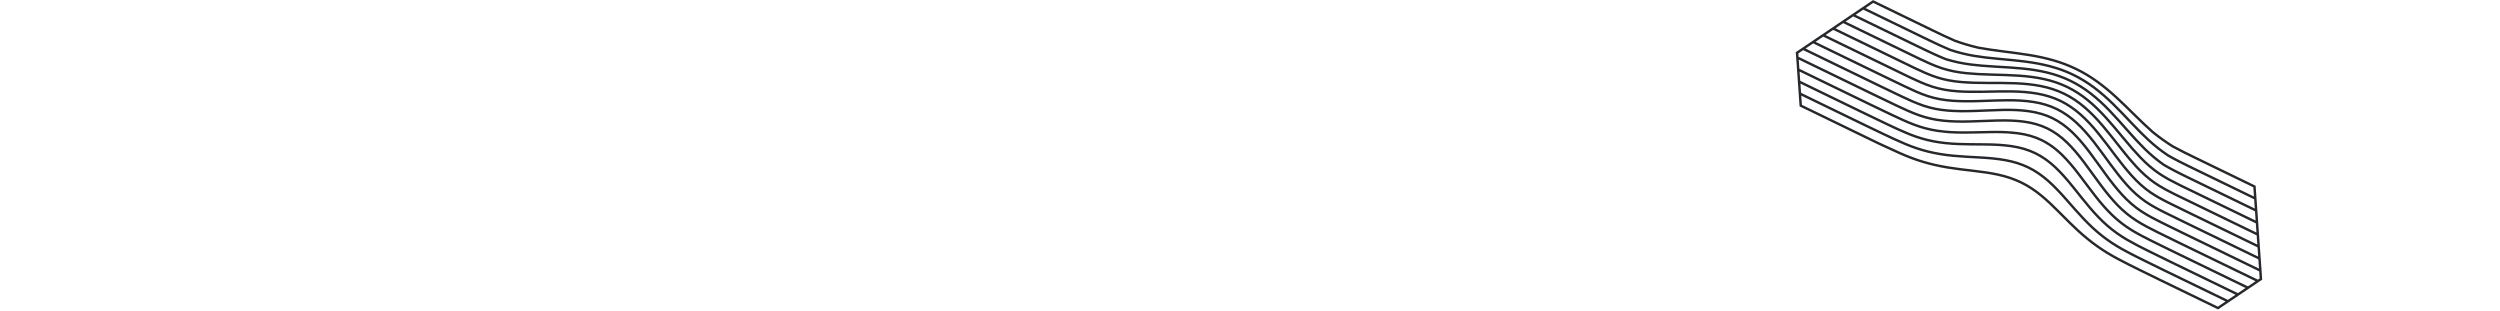
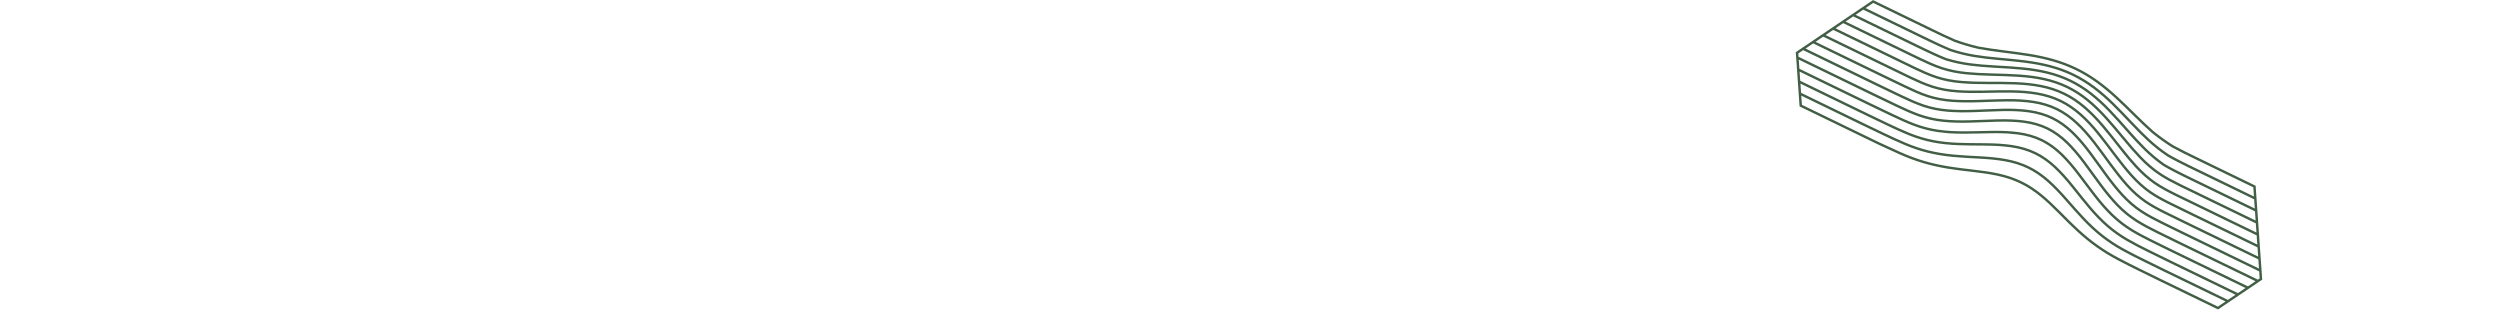
<svg xmlns="http://www.w3.org/2000/svg" width="2040" height="253">
-   <path d="M1826.108 239.194l6.248-4.212-58.73-28.496a5448.014 5448.014 0 01-17.395-8.541c-5.586-2.766-11.54-5.801-17.239-9.254a92.908 92.908 0 01-15.982-12.319c-4.647-4.468-9.284-9.7-14.178-15.99-2.837-3.646-5.682-7.433-8.435-11.096a1450.939 1450.939 0 00-4.894-6.488c-4.913-6.467-9.477-11.726-13.95-16.08a70.311 70.311 0 00-5.425-4.762c-.124-.097-.245-.2-.369-.297-.182-.142-.366-.271-.549-.41a59.463 59.463 0 00-7.59-4.94c-.415-.224-.833-.432-1.25-.644-.256-.13-.51-.269-.767-.394l-.084-.041c-5.593-2.713-11.982-4.556-18.987-5.48a113.96 113.96 0 00-7.336-.717c-.404-.025-.822-.044-1.232-.069-.46-.026-.913-.056-1.382-.078-.443-.02-.901-.034-1.353-.05-.45-.018-.895-.039-1.355-.052-.502-.014-1.021-.022-1.534-.032-.424-.008-.84-.02-1.27-.027-.499-.005-1.017-.004-1.526-.007-.46 0-.911-.007-1.38-.005-.986.003-1.989.012-3.01.03-.283.006-.568.013-.85.017-2.268.043-4.538.09-6.81.142-4.752.104-9.663.213-14.461.235h-.113c-.42.002-.827-.002-1.241-.003-3.551-.006-6.916-.1-10.112-.299-.647-.04-1.281-.087-1.914-.135-.24-.018-.486-.032-.724-.051-2.607-.21-5.109-.49-7.527-.837a93.585 93.585 0 01-19.733-5.105c-5.905-2.25-11.527-4.812-18.153-7.965a6157.788 6157.788 0 01-17.703-8.49l-57.347-27.825.524 7.498 55.726 27.03c5.31 2.552 10.62 5.107 15.946 7.646 5.654 2.695 11.743 5.535 17.955 8.042 6.272 2.51 12.673 4.409 19.021 5.645 6.33 1.222 13.12 1.951 20.762 2.23 5.978.214 12.152.258 18.121.3l3.715.028c8.263.067 15.283.54 21.46 1.45 7.163 1.05 13.727 3.008 19.511 5.814l.109.053c5.743 2.801 11.297 6.717 16.51 11.641 4.523 4.273 9.216 9.465 14.348 15.873l2.522 3.155c3.628 4.54 7.378 9.237 11.133 13.683 4.896 5.8 9.615 10.658 14.425 14.856a102.025 102.025 0 007.644 6.028c2.186 1.56 4.464 3.03 6.792 4.439.516.312 1.017.64 1.54.944 5.72 3.307 11.635 6.298 17.173 9.036 5.531 2.73 11.06 5.438 16.574 8.138l.81.398 4.356 2.113 50.965 24.727zm-8.16 5.507l6.247-4.211-54.282-26.337-.004-.002-.815-.4c-5.516-2.702-11.045-5.41-16.58-8.141-5.544-2.739-11.475-5.737-17.292-9.1-.364-.212-.72-.432-1.082-.647a109.539 109.539 0 01-7.41-4.84 103.503 103.503 0 01-7.794-6.145c-4.89-4.27-9.677-9.2-14.638-15.073-3.77-4.464-7.527-9.168-11.159-13.715l-2.53-3.165c-5.063-6.324-9.694-11.449-14.159-15.67a77.447 77.447 0 00-1.916-1.75c-4.365-3.85-8.95-6.972-13.66-9.32-.18-.09-.358-.188-.538-.275-5.6-2.715-11.968-4.61-18.928-5.634-6.085-.895-13.015-1.362-21.186-1.429l-3.665-.026c-6-.043-12.203-.087-18.226-.304-7.745-.28-14.637-1.02-21.07-2.264-6.476-1.261-12.997-3.197-19.386-5.753a215.12 215.12 0 01-4.67-1.952c-4.461-1.922-8.802-3.953-12.926-5.916-.156-.074-.32-.15-.475-.225-5.203-2.482-10.393-4.976-15.577-7.467l-.464-.224c-.328-.158-.658-.315-.984-.474l-.729-.35-5.82-2.822-.13-.064-23.71-11.504-23.229-11.272.524 7.5 35.241 17.1 14.809 7.183 5.11 2.458c2.437 1.17 4.877 2.342 7.318 3.511 1.592.762 3.184 1.528 4.777 2.288 5.61 2.676 11.662 5.519 17.913 8.17 6.347 2.682 12.478 4.74 18.741 6.293 6.298 1.548 13.102 2.674 20.223 3.342 7.095.666 14.316 1.036 21.301 1.394 8.328.43 15.029 1.122 21.088 2.181 7.064 1.236 13.575 3.282 19.351 6.08l.133.065c5.728 2.794 11.31 6.608 16.597 11.34 4.585 4.104 9.254 8.914 14.693 15.138 4.602 5.266 9.36 10.713 14.158 15.774 4.887 5.153 9.923 9.78 14.97 13.748 4.964 3.89 10.454 7.517 16.317 10.776.292.161.585.32.877.48a324.985 324.985 0 005.15 2.755c.398.21.797.416 1.195.623a446.239 446.239 0 003.957 2.027 732.433 732.433 0 006.076 3.031c5.799 2.86 11.593 5.694 17.37 8.521l50.898 24.693zm-8.168 5.51l6.247-4.213-49.838-24.181a5697.576 5697.576 0 01-17.398-8.535 672.887 672.887 0 01-6.096-3.045l-.233-.118a441.064 441.064 0 01-3.751-1.922l-1.188-.62a298.845 298.845 0 01-5.184-2.773c-.296-.162-.591-.316-.888-.48-5.96-3.315-11.54-7-16.583-10.954-5.121-4.028-10.23-8.719-15.184-13.945-4.827-5.09-9.599-10.552-14.214-15.834-5.383-6.161-9.997-10.915-14.52-14.963-5.191-4.644-10.692-8.39-16.268-11.095-5.61-2.718-11.943-4.706-18.823-5.91-5.981-1.046-12.606-1.73-20.848-2.153-7.015-.36-14.27-.733-21.385-1.402-7.225-.677-14.127-1.819-20.515-3.391-6.362-1.576-12.591-3.667-19.042-6.392-6.319-2.682-12.383-5.53-17.994-8.207-5.376-2.568-10.738-5.147-16.095-7.723l-1.649-.794-48.494-23.53.524 7.5 62.827 30.483 3.572 1.659c4.683 2.176 9.526 4.428 14.331 6.56 6.416 2.829 12.463 5.081 18.486 6.887 6.184 1.842 12.807 3.354 19.682 4.496 6.903 1.136 14.002 1.975 20.644 2.713 8.228.914 14.768 1.922 20.586 3.172 6.94 1.491 13.376 3.66 19.13 6.449l.134.065c5.705 2.783 11.338 6.463 16.748 10.94 4.593 3.802 9.41 8.295 15.158 14.137 5.43 5.512 10.022 10.08 14.791 14.453 5.1 4.67 10.33 8.912 15.542 12.61 5.083 3.597 10.523 6.936 16.635 10.203 6.234 3.31 12.536 6.442 17.328 8.803 5.495 2.705 10.986 5.39 16.462 8.068l.93.455 46.433 22.527zM1529.48 78.571l-61.689-29.933.522 7.486 58.335 28.304a4989.183 4989.183 0 0017.73 8.507c6.598 3.142 12.184 5.686 18.004 7.902a91.635 91.635 0 0019.31 4.995c6.347.914 13.289 1.34 21.22 1.305.317 0 .64-.008.957-.01 2.1-.014 4.213-.037 6.33-.075.763-.014 1.513-.032 2.275-.048 1.681-.034 3.367-.067 5.02-.104 2.544-.056 5.087-.113 7.624-.156 8.28-.144 15.372.19 21.679 1.024 7.217.95 13.811 2.856 19.6 5.663l.112.055c5.746 2.802 11.278 6.77 16.441 11.798 4.547 4.424 9.174 9.757 14.149 16.304 1.616 2.126 3.223 4.266 4.83 6.405 2.772 3.686 5.636 7.497 8.485 11.161 4.84 6.223 9.415 11.383 13.985 15.777a91.01 91.01 0 0015.636 12.051c5.643 3.422 11.547 6.43 17.087 9.17a5443.272 5443.272 0 0017.363 8.525l59.791 29.011 6.241-4.21-63.175-30.651-.814-.398c-5.516-2.702-11.046-5.41-16.582-8.14-5.58-2.758-11.523-5.805-17.193-9.4-5.618-3.587-10.901-7.934-15.704-12.924-4.463-4.638-8.993-10.08-13.846-16.636a1200.451 1200.451 0 01-6.045-8.261 1032.268 1032.268 0 00-7.097-9.68c-4.808-6.46-9.35-11.757-13.886-16.194-5.005-4.897-10.357-8.75-15.908-11.458l-.109-.053c-5.593-2.713-11.985-4.548-18.998-5.455-6.295-.815-13.307-1.104-21.434-.883-3.848.102-7.714.248-11.58.393-3.61.136-7.224.272-10.818.374-8.22.232-15.358.016-21.826-.66-6.915-.725-13.657-2.244-20.04-4.516-5.914-2.133-11.563-4.683-18.226-7.856h-.001c-4.607-2.198-9.203-4.405-13.797-6.61l-3.958-1.9zm-58.09-37.653l-3.968 2.676.19 2.722 63.567 30.838c5.63 2.708 11.27 5.42 16.923 8.117 6.588 3.14 12.177 5.663 18.042 7.778 6.22 2.217 12.806 3.7 19.573 4.41 6.378.667 13.43.88 21.56.65 3.588-.102 7.194-.236 10.8-.372 3.874-.146 7.747-.292 11.601-.396 8.232-.222 15.346.072 21.744.901 7.223.933 13.822 2.83 19.615 5.637l.099.048c5.75 2.805 11.281 6.786 16.444 11.834 4.605 4.504 9.214 9.879 14.093 16.43 2.384 3.2 4.78 6.496 7.1 9.684 2.01 2.764 4.02 5.53 6.044 8.262 4.809 6.493 9.282 11.87 13.68 16.438 4.693 4.876 9.854 9.123 15.337 12.623 5.56 3.527 11.459 6.551 17.004 9.294a7390.296 7390.296 0 0017.387 8.534l64.216 31.155 1.445-.975-.403-5.757-62.425-30.288-1.407-.689c-5.32-2.602-10.655-5.21-15.99-7.843-5.618-2.774-11.583-5.846-17.155-9.522-5.442-3.618-10.65-8.123-15.481-13.39-4.309-4.701-8.78-10.254-13.664-16.978-1.269-1.747-2.534-3.5-3.8-5.255-3.033-4.206-6.17-8.554-9.306-12.73-4.79-6.382-9.353-11.634-13.95-16.056-5.031-4.838-10.399-8.665-15.956-11.375l-.112-.055c-5.601-2.716-11.982-4.581-18.963-5.542-6.344-.872-13.332-1.206-21.366-1.019-5.082.12-10.302.335-15.35.545-2.356.098-4.712.195-7.064.284-8.366.314-15.557.217-21.985-.297-7.177-.573-13.997-1.938-20.272-4.059-6.599-2.248-12.904-5.182-18.294-7.755-4.897-2.339-9.78-4.687-14.657-7.034l-3.086-1.484-61.81-29.989zm8.178-5.506l-6.246 4.212 63.536 30.817a6603.92 6603.92 0 0014.954 7.177h-.001c5.34 2.549 11.583 5.453 18.078 7.665 6.115 2.068 12.773 3.4 19.787 3.961 6.351.508 13.466.604 21.75.29 2.346-.088 4.696-.185 7.045-.282 5.06-.21 10.294-.428 15.4-.547 8.143-.19 15.236.15 21.683 1.036 7.19.991 13.772 2.917 19.564 5.725l.124.06c5.746 2.803 11.282 6.747 16.457 11.727 4.671 4.495 9.304 9.826 14.163 16.295 3.144 4.188 6.283 8.539 9.316 12.746 1.27 1.759 2.539 3.517 3.81 5.267 4.836 6.657 9.258 12.153 13.518 16.8 4.72 5.15 9.806 9.55 15.113 13.077 5.486 3.62 11.38 6.654 16.934 9.394a6259.91 6259.91 0 0017.37 8.519l61.405 29.794-.523-7.499-58.02-28.15a6974.891 6974.891 0 01-17.403-8.524c-6.54-3.22-11.954-6.086-17.124-9.614-5.316-3.64-10.478-8.236-15.344-13.66-.243-.272-.489-.554-.732-.83-4.026-4.548-8.144-9.726-12.889-16.216l-1.748-2.394c-3.723-5.1-7.572-10.371-11.445-15.383-4.806-6.218-9.42-11.365-14.104-15.733-5.06-4.719-10.454-8.491-16.039-11.215l-.12-.059c-5.628-2.727-11.985-4.648-18.899-5.71-6.357-.974-13.293-1.412-21.205-1.336-6.203.06-12.596.288-18.778.508l-3.531.125c-8.588.298-15.582.23-22.013-.211-7.323-.504-14.186-1.777-20.402-3.784-6.55-2.134-12.653-4.97-18.34-7.69a6489.297 6489.297 0 01-17.74-8.527l-57.36-27.831zm8.156-5.513l-6.244 4.214 56.315 27.325c5.9 2.844 11.809 5.69 17.733 8.524 5.63 2.693 11.664 5.498 18.096 7.592 6.064 1.957 12.766 3.199 19.921 3.69 6.381.439 13.31.506 21.806.209l3.53-.125c6.195-.221 12.602-.45 18.83-.51 8.022-.076 15.063.369 21.528 1.36 7.11 1.093 13.66 3.073 19.468 5.887l.124.06c5.76 2.81 11.321 6.696 16.526 11.551 4.768 4.444 9.453 9.67 14.323 15.973l.003.003c3.891 5.034 7.748 10.319 11.479 15.43l1.748 2.392c4.759 6.508 8.881 11.686 12.917 16.234.19.216.382.437.573.65 4.751 5.298 9.792 9.788 14.985 13.345 5.072 3.462 10.416 6.29 16.879 9.472 5.809 2.858 11.61 5.693 17.394 8.52l56.983 27.647-.524-7.494-53.616-26.015-1.032-.504a7932.65 7932.65 0 01-16.374-8.01c-5.316-2.61-11.461-5.724-17.116-9.654-5.25-3.648-10.398-8.263-15.305-13.72-4.2-4.674-8.549-10.037-13.686-16.88-4.33-5.767-8.808-11.73-13.377-17.39-4.85-6.01-9.533-11.013-14.318-15.299-5.146-4.61-10.658-8.35-16.276-11.076-5.656-2.742-11.988-4.735-18.816-5.924-6.352-1.105-13.219-1.686-20.992-1.774-7.09-.082-14.424.08-21.518.237l-.596.013c-8.633.193-15.6.077-21.926-.364-7.396-.516-14.269-1.766-20.427-3.717-6.62-2.095-12.869-5.02-18.383-7.601l-70.635-34.27zm8.172-5.504l-6.246 4.21 69.568 33.755c5.453 2.55 11.648 5.45 18.128 7.501 6.019 1.904 12.735 3.125 19.961 3.628 6.264.436 13.173.55 21.744.36l.596-.013c7.11-.157 14.46-.32 21.585-.238 7.881.09 14.853.68 21.312 1.803 7.012 1.221 13.52 3.272 19.346 6.094 5.787 2.833 11.453 6.652 16.738 11.387 4.865 4.357 9.621 9.438 14.538 15.533 4.562 5.647 9.057 11.632 13.404 17.421 5.134 6.838 9.448 12.157 13.591 16.765 4.807 5.348 9.841 9.861 14.959 13.416 5.53 3.844 11.6 6.92 16.857 9.503 5.808 2.851 11.61 5.683 17.394 8.507l52.585 25.514-.525-7.496-66.64-32.331c-6.196-3.099-11.752-5.96-17.11-9.672-5.217-3.613-10.385-8.185-15.359-13.59a203.729 203.729 0 01-4.434-4.995c-2.798-3.252-5.786-6.91-9.13-11.172-.096-.124-.188-.238-.285-.361-.105-.136-.216-.276-.322-.41-1.009-1.289-2.014-2.572-3.02-3.846-.77-.975-1.556-1.957-2.339-2.939-.332-.416-.663-.837-.996-1.252a381.112 381.112 0 00-6.944-8.43c-4.924-5.787-9.686-10.627-14.56-14.803-5.197-4.451-10.69-8.082-16.404-10.865-5.683-2.754-11.983-4.825-18.726-6.152-6.318-1.246-13.106-1.988-20.752-2.274-7.108-.265-14.396-.273-21.86-.259-8.675.017-15.587-.208-21.752-.707-7.381-.597-14.23-1.887-20.356-3.837-6.607-2.102-12.854-5.046-18.366-7.643l-66.18-32.112zm8.155-5.51l-6.243 4.21 65.126 31.6c5.442 2.567 11.62 5.48 18.11 7.546 5.979 1.901 12.679 3.163 19.914 3.748 6.109.495 12.967.717 21.585.701 7.486-.015 14.795-.006 21.938.262 7.757.288 14.646 1.043 21.064 2.307 6.91 1.363 13.375 3.487 19.213 6.317l.15.072c5.786 2.823 11.398 6.548 16.682 11.074 4.957 4.245 9.793 9.16 14.783 15.025.617.726 1.23 1.473 1.847 2.21 4.018 4.814 7.948 9.78 11.66 14.52l.166.21c.103.131.202.254.303.386a344.99 344.99 0 007.529 9.287 207.52 207.52 0 005.914 6.733c4.871 5.295 9.926 9.77 15.024 13.302 5.241 3.63 10.735 6.459 16.856 9.521l65.596 31.825-.524-7.497-62.234-30.193c-5.954-2.958-11.739-5.912-17.149-9.573-5.296-3.583-10.365-7.929-15.498-13.283-4.208-4.393-8.552-9.338-14.085-16.034-5.105-6.178-9.423-11.313-13.907-16.286-5.011-5.558-9.859-10.231-14.817-14.287-5.202-4.257-10.708-7.815-16.37-10.577l-.16-.078c-5.718-2.77-11.989-4.918-18.64-6.382-6.277-1.385-12.985-2.299-20.503-2.795-7.362-.486-14.993-.695-21.566-.853-8.744-.21-15.376-.581-21.506-1.2-7.438-.752-14.048-2.103-20.205-4.13-6.546-2.157-12.797-5.12-18.311-7.732l-61.742-29.956zm8.17-5.502l-6.243 4.21 60.675 29.438c5.448 2.584 11.631 5.516 18.075 7.639 6.022 1.982 12.492 3.304 19.78 4.04 6.055.612 12.64.98 21.352 1.19 6.606.159 14.27.368 21.65.857 7.62.502 14.424 1.43 20.801 2.836 6.806 1.5 13.225 3.699 19.082 6.537l.165.08c5.802 2.83 11.44 6.472 16.76 10.826 5.037 4.121 9.955 8.863 15.036 14.496a333.217 333.217 0 015.952 6.793c.266.31.53.615.796.929.11.129.221.262.331.39a809.885 809.885 0 016.885 8.24c5.5 6.657 9.815 11.568 13.987 15.923 4.953 5.168 10.059 9.546 15.174 13.011 5.296 3.586 11.02 6.508 16.91 9.434l61.196 29.69-.525-7.496-57.832-28.06c-5.577-2.75-11.5-5.72-17.283-9.166a125.708 125.708 0 01-15.624-13.096 225.826 225.826 0 01-6.648-6.86c-.262-.28-.535-.579-.802-.867-.333-.36-.66-.712-1.003-1.085l-.092-.102a450.267 450.267 0 01-5.835-6.511c-4.5-5.117-9.335-10.552-14.218-15.646-5.11-5.33-10.04-9.836-15.074-13.772-.598-.467-1.2-.925-1.805-1.376-.061-.046-.121-.094-.183-.138-.124-.093-.25-.18-.373-.271a94.147 94.147 0 00-14.19-8.62l-.102-.049c-5.737-2.781-11.98-5.002-18.556-6.601-6.233-1.517-12.858-2.602-20.256-3.318-7.328-.71-14.813-1.144-21.253-1.496-8.646-.473-15.185-1.03-21.207-1.807a123.956 123.956 0 01-20.062-4.313l-.04-.016-.037-.013c-.075-.031-.15-.064-.226-.094-5.974-2.367-11.622-5.02-17.852-7.992l-57.285-27.794zm8.162-5.507l-6.243 4.211 56.236 27.286c6.246 2.982 11.909 5.645 17.906 8.014a121.842 121.842 0 0019.698 4.232c5.94.767 12.436 1.321 21.06 1.793 7.984.436 14.667.858 21.336 1.502 7.49.724 14.207 1.825 20.535 3.365 6.712 1.632 13.09 3.902 18.956 6.746.064.03.127.06.191.092 5.802 2.83 11.46 6.39 16.822 10.586 5.12 4.006 10.12 8.573 15.286 13.963 4.918 5.132 9.768 10.581 14.277 15.708 5.654 6.431 10.06 11.157 14.281 15.325a124.439 124.439 0 0015.31 12.845c5.654 3.363 11.536 6.313 17.07 9.043l56.795 27.556-.524-7.5-53.43-25.922-.001-.001c-5.299-2.598-11.441-5.65-17.33-9.03a131.822 131.822 0 01-15.895-12.502c-4.378-4.033-8.917-8.58-14.717-14.736-4.614-4.897-9.568-10.1-14.546-14.977-5.205-5.098-10.22-9.439-15.333-13.27-.103-.077-.206-.15-.308-.226a107.172 107.172 0 00-16.455-10.04l-.106-.049a101.468 101.468 0 00-13.552-5.356 107.806 107.806 0 00-4.822-1.4c-6.188-1.643-12.735-2.897-20.014-3.834-.4-.052-.803-.1-1.205-.15-.446-.055-.893-.112-1.34-.166l-1.008-.118c-.555-.065-1.11-.13-1.665-.193l-.853-.094c-.597-.066-1.193-.132-1.787-.195l-.984-.104c-.518-.053-1.035-.108-1.551-.159l-1.492-.149-.972-.097a1444.137 1444.137 0 00-2.468-.235 1071.93 1071.93 0 00-5.6-.51c-8.51-.758-14.945-1.53-20.87-2.503a130.014 130.014 0 01-19.771-4.891h-.001l-.066-.025a242.646 242.646 0 01-9.021-3.953l-.016-.008a632.843 632.843 0 01-8.977-4.239l-52.836-25.635zm8.162-5.507l-6.242 4.21 51.79 25.129c2.911 1.4 5.797 2.776 8.688 4.11l.312.144c1.435.66 2.873 1.308 4.314 1.943l.11.048c1.474.647 2.955 1.28 4.445 1.895a128.188 128.188 0 0019.431 4.804c5.875.965 12.266 1.731 20.723 2.485a2032.864 2032.864 0 015.429.495l.916.086a903.678 903.678 0 013.15.306 627.384 627.384 0 012.959.303l.559.058c.737.079 1.467.159 2.193.24l.478.052c.666.076 1.329.153 1.988.231l.741.087c.52.063 1.037.128 1.554.192l1.036.128c7.381.95 14.012 2.22 20.273 3.884 1.657.44 3.295.917 4.912 1.427a103.14 103.14 0 0113.82 5.464l.106.049h.002c5.803 2.792 11.492 6.291 16.909 10.333.06.046.122.088.181.133.433.325.864.676 1.296 1.008 4.737 3.639 9.41 7.704 14.238 12.434 5.004 4.902 9.977 10.123 14.603 15.034 5.786 6.141 10.295 10.655 14.616 14.636a127.24 127.24 0 007.521 6.404c.897.705 1.818 1.386 2.734 2.07.416.31.82.632 1.24.938.274.198.56.385.835.583 1.078.772 2.162 1.54 3.265 2.281 5.776 3.312 11.883 6.347 17.151 8.93l1.789.867 50.602 24.552-.525-7.5-49.024-23.787c-5.618-2.723-11.614-5.682-17.395-8.856-5.518-3.471-10.971-7.38-16.262-11.648-4.709-4.217-9.61-8.847-15.017-14.188-4.684-4.625-9.69-9.54-14.878-14.307-5.309-4.881-10.405-9.062-15.582-12.781-5.438-3.905-11.083-7.307-16.875-10.09-5.767-2.796-11.96-5.151-18.406-7-6.15-1.765-12.621-3.183-19.783-4.333-6.946-1.118-13.985-2.02-20.6-2.85-7.562-.946-14.29-1.95-20.569-3.066-6.719-1.563-13.222-3.485-19.383-5.72-6.2-2.678-12.28-5.603-17.98-8.37L1528.546 2.37zm317.416 225.849l-1.441.972-10.08 6.8h-.003l-6.25 4.214.004.001-8.856 5.973-9.392 6.336-47.472-23.032-.934-.456c-5.477-2.68-10.97-5.365-16.467-8.071-4.806-2.367-11.124-5.508-17.384-8.832-6.189-3.308-11.7-6.69-16.851-10.337-5.28-3.745-10.575-8.04-15.736-12.766-4.801-4.402-9.415-8.99-14.867-14.525-5.7-5.794-10.468-10.242-15.007-14-5.288-4.376-10.787-7.97-16.35-10.682l-.13-.063c-5.61-2.719-11.894-4.836-18.677-6.293-5.75-1.236-12.229-2.234-20.387-3.14-6.67-.741-13.798-1.584-20.75-2.729-6.958-1.155-13.662-2.686-19.927-4.551-6.106-1.831-12.23-4.112-18.723-6.976h-.002c-4.821-2.138-9.672-4.394-14.363-6.574l-3.587-1.666-63.884-30.996-.847-12.101.011.005-.525-7.505-.01-.005-.844-12.1.01.004-.526-7.492-.016-.008-.35-5.04 5.879-3.968.007.004 6.256-4.218-.006-.003 10.08-6.804.007.003 6.247-4.214-.008-.004 10.081-6.799.006.003 6.246-4.211h-.001l8.16-5.505-.001-.001 10.08-6.8 49.425 23.981c5.68 2.757 11.737 5.671 17.844 8.31 6.03 2.188 12.459 4.087 19.048 5.621 6.193 1.1 12.888 2.097 20.417 3.04 6.632.831 13.689 1.737 20.668 2.86 7.242 1.163 13.79 2.596 20.016 4.384 6.556 1.882 12.857 4.278 18.727 7.124l.267.128c5.771 2.815 11.456 6.224 16.902 10.137 5.243 3.766 10.401 7.996 15.77 12.933 5.212 4.79 10.233 9.718 14.929 14.356 5.385 5.318 10.262 9.926 14.907 14.089 5.19 4.185 10.58 8.047 15.98 11.447 5.692 3.123 11.657 6.064 17.255 8.78l50.066 24.292.685 9.8.002.001.847 12.101.686 9.803-.003-.002.525 7.5.003.001.684 9.795h.001l.685 9.804.003.002.846 12.1-.008-.004.403 5.769z" fill="#25282C" fill-rule="evenodd" />
+   <path d="M1826.108 239.194l6.248-4.212-58.73-28.496a5448.014 5448.014 0 01-17.395-8.541c-5.586-2.766-11.54-5.801-17.239-9.254a92.908 92.908 0 01-15.982-12.319c-4.647-4.468-9.284-9.7-14.178-15.99-2.837-3.646-5.682-7.433-8.435-11.096a1450.939 1450.939 0 00-4.894-6.488c-4.913-6.467-9.477-11.726-13.95-16.08a70.311 70.311 0 00-5.425-4.762c-.124-.097-.245-.2-.369-.297-.182-.142-.366-.271-.549-.41a59.463 59.463 0 00-7.59-4.94c-.415-.224-.833-.432-1.25-.644-.256-.13-.51-.269-.767-.394l-.084-.041c-5.593-2.713-11.982-4.556-18.987-5.48a113.96 113.96 0 00-7.336-.717c-.404-.025-.822-.044-1.232-.069-.46-.026-.913-.056-1.382-.078-.443-.02-.901-.034-1.353-.05-.45-.018-.895-.039-1.355-.052-.502-.014-1.021-.022-1.534-.032-.424-.008-.84-.02-1.27-.027-.499-.005-1.017-.004-1.526-.007-.46 0-.911-.007-1.38-.005-.986.003-1.989.012-3.01.03-.283.006-.568.013-.85.017-2.268.043-4.538.09-6.81.142-4.752.104-9.663.213-14.461.235h-.113c-.42.002-.827-.002-1.241-.003-3.551-.006-6.916-.1-10.112-.299-.647-.04-1.281-.087-1.914-.135-.24-.018-.486-.032-.724-.051-2.607-.21-5.109-.49-7.527-.837a93.585 93.585 0 01-19.733-5.105c-5.905-2.25-11.527-4.812-18.153-7.965a6157.788 6157.788 0 01-17.703-8.49l-57.347-27.825.524 7.498 55.726 27.03c5.31 2.552 10.62 5.107 15.946 7.646 5.654 2.695 11.743 5.535 17.955 8.042 6.272 2.51 12.673 4.409 19.021 5.645 6.33 1.222 13.12 1.951 20.762 2.23 5.978.214 12.152.258 18.121.3l3.715.028c8.263.067 15.283.54 21.46 1.45 7.163 1.05 13.727 3.008 19.511 5.814l.109.053c5.743 2.801 11.297 6.717 16.51 11.641 4.523 4.273 9.216 9.465 14.348 15.873l2.522 3.155c3.628 4.54 7.378 9.237 11.133 13.683 4.896 5.8 9.615 10.658 14.425 14.856a102.025 102.025 0 007.644 6.028c2.186 1.56 4.464 3.03 6.792 4.439.516.312 1.017.64 1.54.944 5.72 3.307 11.635 6.298 17.173 9.036 5.531 2.73 11.06 5.438 16.574 8.138l.81.398 4.356 2.113 50.965 24.727zm-8.16 5.507l6.247-4.211-54.282-26.337-.004-.002-.815-.4c-5.516-2.702-11.045-5.41-16.58-8.141-5.544-2.739-11.475-5.737-17.292-9.1-.364-.212-.72-.432-1.082-.647a109.539 109.539 0 01-7.41-4.84 103.503 103.503 0 01-7.794-6.145c-4.89-4.27-9.677-9.2-14.638-15.073-3.77-4.464-7.527-9.168-11.159-13.715l-2.53-3.165c-5.063-6.324-9.694-11.449-14.159-15.67a77.447 77.447 0 00-1.916-1.75c-4.365-3.85-8.95-6.972-13.66-9.32-.18-.09-.358-.188-.538-.275-5.6-2.715-11.968-4.61-18.928-5.634-6.085-.895-13.015-1.362-21.186-1.429l-3.665-.026c-6-.043-12.203-.087-18.226-.304-7.745-.28-14.637-1.02-21.07-2.264-6.476-1.261-12.997-3.197-19.386-5.753a215.12 215.12 0 01-4.67-1.952c-4.461-1.922-8.802-3.953-12.926-5.916-.156-.074-.32-.15-.475-.225-5.203-2.482-10.393-4.976-15.577-7.467l-.464-.224c-.328-.158-.658-.315-.984-.474l-.729-.35-5.82-2.822-.13-.064-23.71-11.504-23.229-11.272.524 7.5 35.241 17.1 14.809 7.183 5.11 2.458c2.437 1.17 4.877 2.342 7.318 3.511 1.592.762 3.184 1.528 4.777 2.288 5.61 2.676 11.662 5.519 17.913 8.17 6.347 2.682 12.478 4.74 18.741 6.293 6.298 1.548 13.102 2.674 20.223 3.342 7.095.666 14.316 1.036 21.301 1.394 8.328.43 15.029 1.122 21.088 2.181 7.064 1.236 13.575 3.282 19.351 6.08l.133.065c5.728 2.794 11.31 6.608 16.597 11.34 4.585 4.104 9.254 8.914 14.693 15.138 4.602 5.266 9.36 10.713 14.158 15.774 4.887 5.153 9.923 9.78 14.97 13.748 4.964 3.89 10.454 7.517 16.317 10.776.292.161.585.32.877.48a324.985 324.985 0 005.15 2.755c.398.21.797.416 1.195.623a446.239 446.239 0 003.957 2.027 732.433 732.433 0 006.076 3.031c5.799 2.86 11.593 5.694 17.37 8.521l50.898 24.693zm-8.168 5.51l6.247-4.213-49.838-24.181a5697.576 5697.576 0 01-17.398-8.535 672.887 672.887 0 01-6.096-3.045l-.233-.118a441.064 441.064 0 01-3.751-1.922l-1.188-.62a298.845 298.845 0 01-5.184-2.773c-.296-.162-.591-.316-.888-.48-5.96-3.315-11.54-7-16.583-10.954-5.121-4.028-10.23-8.719-15.184-13.945-4.827-5.09-9.599-10.552-14.214-15.834-5.383-6.161-9.997-10.915-14.52-14.963-5.191-4.644-10.692-8.39-16.268-11.095-5.61-2.718-11.943-4.706-18.823-5.91-5.981-1.046-12.606-1.73-20.848-2.153-7.015-.36-14.27-.733-21.385-1.402-7.225-.677-14.127-1.819-20.515-3.391-6.362-1.576-12.591-3.667-19.042-6.392-6.319-2.682-12.383-5.53-17.994-8.207-5.376-2.568-10.738-5.147-16.095-7.723l-1.649-.794-48.494-23.53.524 7.5 62.827 30.483 3.572 1.659c4.683 2.176 9.526 4.428 14.331 6.56 6.416 2.829 12.463 5.081 18.486 6.887 6.184 1.842 12.807 3.354 19.682 4.496 6.903 1.136 14.002 1.975 20.644 2.713 8.228.914 14.768 1.922 20.586 3.172 6.94 1.491 13.376 3.66 19.13 6.449l.134.065c5.705 2.783 11.338 6.463 16.748 10.94 4.593 3.802 9.41 8.295 15.158 14.137 5.43 5.512 10.022 10.08 14.791 14.453 5.1 4.67 10.33 8.912 15.542 12.61 5.083 3.597 10.523 6.936 16.635 10.203 6.234 3.31 12.536 6.442 17.328 8.803 5.495 2.705 10.986 5.39 16.462 8.068l.93.455 46.433 22.527zM1529.48 78.571l-61.689-29.933.522 7.486 58.335 28.304a4989.183 4989.183 0 0017.73 8.507c6.598 3.142 12.184 5.686 18.004 7.902a91.635 91.635 0 0019.31 4.995c6.347.914 13.289 1.34 21.22 1.305.317 0 .64-.008.957-.01 2.1-.014 4.213-.037 6.33-.075.763-.014 1.513-.032 2.275-.048 1.681-.034 3.367-.067 5.02-.104 2.544-.056 5.087-.113 7.624-.156 8.28-.144 15.372.19 21.679 1.024 7.217.95 13.811 2.856 19.6 5.663l.112.055c5.746 2.802 11.278 6.77 16.441 11.798 4.547 4.424 9.174 9.757 14.149 16.304 1.616 2.126 3.223 4.266 4.83 6.405 2.772 3.686 5.636 7.497 8.485 11.161 4.84 6.223 9.415 11.383 13.985 15.777a91.01 91.01 0 0015.636 12.051c5.643 3.422 11.547 6.43 17.087 9.17a5443.272 5443.272 0 0017.363 8.525l59.791 29.011 6.241-4.21-63.175-30.651-.814-.398c-5.516-2.702-11.046-5.41-16.582-8.14-5.58-2.758-11.523-5.805-17.193-9.4-5.618-3.587-10.901-7.934-15.704-12.924-4.463-4.638-8.993-10.08-13.846-16.636a1200.451 1200.451 0 01-6.045-8.261 1032.268 1032.268 0 00-7.097-9.68c-4.808-6.46-9.35-11.757-13.886-16.194-5.005-4.897-10.357-8.75-15.908-11.458l-.109-.053c-5.593-2.713-11.985-4.548-18.998-5.455-6.295-.815-13.307-1.104-21.434-.883-3.848.102-7.714.248-11.58.393-3.61.136-7.224.272-10.818.374-8.22.232-15.358.016-21.826-.66-6.915-.725-13.657-2.244-20.04-4.516-5.914-2.133-11.563-4.683-18.226-7.856h-.001c-4.607-2.198-9.203-4.405-13.797-6.61l-3.958-1.9zm-58.09-37.653l-3.968 2.676.19 2.722 63.567 30.838c5.63 2.708 11.27 5.42 16.923 8.117 6.588 3.14 12.177 5.663 18.042 7.778 6.22 2.217 12.806 3.7 19.573 4.41 6.378.667 13.43.88 21.56.65 3.588-.102 7.194-.236 10.8-.372 3.874-.146 7.747-.292 11.601-.396 8.232-.222 15.346.072 21.744.901 7.223.933 13.822 2.83 19.615 5.637l.099.048c5.75 2.805 11.281 6.786 16.444 11.834 4.605 4.504 9.214 9.879 14.093 16.43 2.384 3.2 4.78 6.496 7.1 9.684 2.01 2.764 4.02 5.53 6.044 8.262 4.809 6.493 9.282 11.87 13.68 16.438 4.693 4.876 9.854 9.123 15.337 12.623 5.56 3.527 11.459 6.551 17.004 9.294a7390.296 7390.296 0 0017.387 8.534l64.216 31.155 1.445-.975-.403-5.757-62.425-30.288-1.407-.689c-5.32-2.602-10.655-5.21-15.99-7.843-5.618-2.774-11.583-5.846-17.155-9.522-5.442-3.618-10.65-8.123-15.481-13.39-4.309-4.701-8.78-10.254-13.664-16.978-1.269-1.747-2.534-3.5-3.8-5.255-3.033-4.206-6.17-8.554-9.306-12.73-4.79-6.382-9.353-11.634-13.95-16.056-5.031-4.838-10.399-8.665-15.956-11.375l-.112-.055c-5.601-2.716-11.982-4.581-18.963-5.542-6.344-.872-13.332-1.206-21.366-1.019-5.082.12-10.302.335-15.35.545-2.356.098-4.712.195-7.064.284-8.366.314-15.557.217-21.985-.297-7.177-.573-13.997-1.938-20.272-4.059-6.599-2.248-12.904-5.182-18.294-7.755-4.897-2.339-9.78-4.687-14.657-7.034l-3.086-1.484-61.81-29.989zm8.178-5.506l-6.246 4.212 63.536 30.817a6603.92 6603.92 0 0014.954 7.177h-.001c5.34 2.549 11.583 5.453 18.078 7.665 6.115 2.068 12.773 3.4 19.787 3.961 6.351.508 13.466.604 21.75.29 2.346-.088 4.696-.185 7.045-.282 5.06-.21 10.294-.428 15.4-.547 8.143-.19 15.236.15 21.683 1.036 7.19.991 13.772 2.917 19.564 5.725l.124.06c5.746 2.803 11.282 6.747 16.457 11.727 4.671 4.495 9.304 9.826 14.163 16.295 3.144 4.188 6.283 8.539 9.316 12.746 1.27 1.759 2.539 3.517 3.81 5.267 4.836 6.657 9.258 12.153 13.518 16.8 4.72 5.15 9.806 9.55 15.113 13.077 5.486 3.62 11.38 6.654 16.934 9.394a6259.91 6259.91 0 0017.37 8.519l61.405 29.794-.523-7.499-58.02-28.15a6974.891 6974.891 0 01-17.403-8.524c-6.54-3.22-11.954-6.086-17.124-9.614-5.316-3.64-10.478-8.236-15.344-13.66-.243-.272-.489-.554-.732-.83-4.026-4.548-8.144-9.726-12.889-16.216l-1.748-2.394c-3.723-5.1-7.572-10.371-11.445-15.383-4.806-6.218-9.42-11.365-14.104-15.733-5.06-4.719-10.454-8.491-16.039-11.215l-.12-.059c-5.628-2.727-11.985-4.648-18.899-5.71-6.357-.974-13.293-1.412-21.205-1.336-6.203.06-12.596.288-18.778.508l-3.531.125c-8.588.298-15.582.23-22.013-.211-7.323-.504-14.186-1.777-20.402-3.784-6.55-2.134-12.653-4.97-18.34-7.69a6489.297 6489.297 0 01-17.74-8.527l-57.36-27.831zm8.156-5.513l-6.244 4.214 56.315 27.325c5.9 2.844 11.809 5.69 17.733 8.524 5.63 2.693 11.664 5.498 18.096 7.592 6.064 1.957 12.766 3.199 19.921 3.69 6.381.439 13.31.506 21.806.209l3.53-.125c6.195-.221 12.602-.45 18.83-.51 8.022-.076 15.063.369 21.528 1.36 7.11 1.093 13.66 3.073 19.468 5.887l.124.06c5.76 2.81 11.321 6.696 16.526 11.551 4.768 4.444 9.453 9.67 14.323 15.973l.003.003c3.891 5.034 7.748 10.319 11.479 15.43l1.748 2.392c4.759 6.508 8.881 11.686 12.917 16.234.19.216.382.437.573.65 4.751 5.298 9.792 9.788 14.985 13.345 5.072 3.462 10.416 6.29 16.879 9.472 5.809 2.858 11.61 5.693 17.394 8.52l56.983 27.647-.524-7.494-53.616-26.015-1.032-.504a7932.65 7932.65 0 01-16.374-8.01c-5.316-2.61-11.461-5.724-17.116-9.654-5.25-3.648-10.398-8.263-15.305-13.72-4.2-4.674-8.549-10.037-13.686-16.88-4.33-5.767-8.808-11.73-13.377-17.39-4.85-6.01-9.533-11.013-14.318-15.299-5.146-4.61-10.658-8.35-16.276-11.076-5.656-2.742-11.988-4.735-18.816-5.924-6.352-1.105-13.219-1.686-20.992-1.774-7.09-.082-14.424.08-21.518.237l-.596.013c-8.633.193-15.6.077-21.926-.364-7.396-.516-14.269-1.766-20.427-3.717-6.62-2.095-12.869-5.02-18.383-7.601l-70.635-34.27zm8.172-5.504l-6.246 4.21 69.568 33.755c5.453 2.55 11.648 5.45 18.128 7.501 6.019 1.904 12.735 3.125 19.961 3.628 6.264.436 13.173.55 21.744.36l.596-.013c7.11-.157 14.46-.32 21.585-.238 7.881.09 14.853.68 21.312 1.803 7.012 1.221 13.52 3.272 19.346 6.094 5.787 2.833 11.453 6.652 16.738 11.387 4.865 4.357 9.621 9.438 14.538 15.533 4.562 5.647 9.057 11.632 13.404 17.421 5.134 6.838 9.448 12.157 13.591 16.765 4.807 5.348 9.841 9.861 14.959 13.416 5.53 3.844 11.6 6.92 16.857 9.503 5.808 2.851 11.61 5.683 17.394 8.507l52.585 25.514-.525-7.496-66.64-32.331c-6.196-3.099-11.752-5.96-17.11-9.672-5.217-3.613-10.385-8.185-15.359-13.59a203.729 203.729 0 01-4.434-4.995c-2.798-3.252-5.786-6.91-9.13-11.172-.096-.124-.188-.238-.285-.361-.105-.136-.216-.276-.322-.41-1.009-1.289-2.014-2.572-3.02-3.846-.77-.975-1.556-1.957-2.339-2.939-.332-.416-.663-.837-.996-1.252a381.112 381.112 0 00-6.944-8.43c-4.924-5.787-9.686-10.627-14.56-14.803-5.197-4.451-10.69-8.082-16.404-10.865-5.683-2.754-11.983-4.825-18.726-6.152-6.318-1.246-13.106-1.988-20.752-2.274-7.108-.265-14.396-.273-21.86-.259-8.675.017-15.587-.208-21.752-.707-7.381-.597-14.23-1.887-20.356-3.837-6.607-2.102-12.854-5.046-18.366-7.643l-66.18-32.112zm8.155-5.51l-6.243 4.21 65.126 31.6c5.442 2.567 11.62 5.48 18.11 7.546 5.979 1.901 12.679 3.163 19.914 3.748 6.109.495 12.967.717 21.585.701 7.486-.015 14.795-.006 21.938.262 7.757.288 14.646 1.043 21.064 2.307 6.91 1.363 13.375 3.487 19.213 6.317l.15.072c5.786 2.823 11.398 6.548 16.682 11.074 4.957 4.245 9.793 9.16 14.783 15.025.617.726 1.23 1.473 1.847 2.21 4.018 4.814 7.948 9.78 11.66 14.52l.166.21c.103.131.202.254.303.386a344.99 344.99 0 007.529 9.287 207.52 207.52 0 005.914 6.733c4.871 5.295 9.926 9.77 15.024 13.302 5.241 3.63 10.735 6.459 16.856 9.521l65.596 31.825-.524-7.497-62.234-30.193c-5.954-2.958-11.739-5.912-17.149-9.573-5.296-3.583-10.365-7.929-15.498-13.283-4.208-4.393-8.552-9.338-14.085-16.034-5.105-6.178-9.423-11.313-13.907-16.286-5.011-5.558-9.859-10.231-14.817-14.287-5.202-4.257-10.708-7.815-16.37-10.577l-.16-.078c-5.718-2.77-11.989-4.918-18.64-6.382-6.277-1.385-12.985-2.299-20.503-2.795-7.362-.486-14.993-.695-21.566-.853-8.744-.21-15.376-.581-21.506-1.2-7.438-.752-14.048-2.103-20.205-4.13-6.546-2.157-12.797-5.12-18.311-7.732l-61.742-29.956zm8.17-5.502l-6.243 4.21 60.675 29.438c5.448 2.584 11.631 5.516 18.075 7.639 6.022 1.982 12.492 3.304 19.78 4.04 6.055.612 12.64.98 21.352 1.19 6.606.159 14.27.368 21.65.857 7.62.502 14.424 1.43 20.801 2.836 6.806 1.5 13.225 3.699 19.082 6.537l.165.08c5.802 2.83 11.44 6.472 16.76 10.826 5.037 4.121 9.955 8.863 15.036 14.496a333.217 333.217 0 015.952 6.793c.266.31.53.615.796.929.11.129.221.262.331.39a809.885 809.885 0 016.885 8.24c5.5 6.657 9.815 11.568 13.987 15.923 4.953 5.168 10.059 9.546 15.174 13.011 5.296 3.586 11.02 6.508 16.91 9.434l61.196 29.69-.525-7.496-57.832-28.06c-5.577-2.75-11.5-5.72-17.283-9.166a125.708 125.708 0 01-15.624-13.096 225.826 225.826 0 01-6.648-6.86c-.262-.28-.535-.579-.802-.867-.333-.36-.66-.712-1.003-1.085l-.092-.102a450.267 450.267 0 01-5.835-6.511c-4.5-5.117-9.335-10.552-14.218-15.646-5.11-5.33-10.04-9.836-15.074-13.772-.598-.467-1.2-.925-1.805-1.376-.061-.046-.121-.094-.183-.138-.124-.093-.25-.18-.373-.271a94.147 94.147 0 00-14.19-8.62l-.102-.049c-5.737-2.781-11.98-5.002-18.556-6.601-6.233-1.517-12.858-2.602-20.256-3.318-7.328-.71-14.813-1.144-21.253-1.496-8.646-.473-15.185-1.03-21.207-1.807a123.956 123.956 0 01-20.062-4.313l-.04-.016-.037-.013c-.075-.031-.15-.064-.226-.094-5.974-2.367-11.622-5.02-17.852-7.992l-57.285-27.794zm8.162-5.507l-6.243 4.211 56.236 27.286c6.246 2.982 11.909 5.645 17.906 8.014a121.842 121.842 0 0019.698 4.232c5.94.767 12.436 1.321 21.06 1.793 7.984.436 14.667.858 21.336 1.502 7.49.724 14.207 1.825 20.535 3.365 6.712 1.632 13.09 3.902 18.956 6.746.064.03.127.06.191.092 5.802 2.83 11.46 6.39 16.822 10.586 5.12 4.006 10.12 8.573 15.286 13.963 4.918 5.132 9.768 10.581 14.277 15.708 5.654 6.431 10.06 11.157 14.281 15.325a124.439 124.439 0 0015.31 12.845c5.654 3.363 11.536 6.313 17.07 9.043l56.795 27.556-.524-7.5-53.43-25.922-.001-.001c-5.299-2.598-11.441-5.65-17.33-9.03a131.822 131.822 0 01-15.895-12.502c-4.378-4.033-8.917-8.58-14.717-14.736-4.614-4.897-9.568-10.1-14.546-14.977-5.205-5.098-10.22-9.439-15.333-13.27-.103-.077-.206-.15-.308-.226a107.172 107.172 0 00-16.455-10.04l-.106-.049a101.468 101.468 0 00-13.552-5.356 107.806 107.806 0 00-4.822-1.4c-6.188-1.643-12.735-2.897-20.014-3.834-.4-.052-.803-.1-1.205-.15-.446-.055-.893-.112-1.34-.166l-1.008-.118c-.555-.065-1.11-.13-1.665-.193l-.853-.094c-.597-.066-1.193-.132-1.787-.195l-.984-.104c-.518-.053-1.035-.108-1.551-.159l-1.492-.149-.972-.097a1444.137 1444.137 0 00-2.468-.235 1071.93 1071.93 0 00-5.6-.51c-8.51-.758-14.945-1.53-20.87-2.503a130.014 130.014 0 01-19.771-4.891h-.001l-.066-.025a242.646 242.646 0 01-9.021-3.953l-.016-.008a632.843 632.843 0 01-8.977-4.239l-52.836-25.635zm8.162-5.507l-6.242 4.21 51.79 25.129c2.911 1.4 5.797 2.776 8.688 4.11l.312.144c1.435.66 2.873 1.308 4.314 1.943l.11.048c1.474.647 2.955 1.28 4.445 1.895a128.188 128.188 0 0019.431 4.804c5.875.965 12.266 1.731 20.723 2.485a2032.864 2032.864 0 015.429.495l.916.086a903.678 903.678 0 013.15.306 627.384 627.384 0 012.959.303l.559.058c.737.079 1.467.159 2.193.24l.478.052c.666.076 1.329.153 1.988.231l.741.087c.52.063 1.037.128 1.554.192l1.036.128c7.381.95 14.012 2.22 20.273 3.884 1.657.44 3.295.917 4.912 1.427a103.14 103.14 0 0113.82 5.464l.106.049h.002c5.803 2.792 11.492 6.291 16.909 10.333.06.046.122.088.181.133.433.325.864.676 1.296 1.008 4.737 3.639 9.41 7.704 14.238 12.434 5.004 4.902 9.977 10.123 14.603 15.034 5.786 6.141 10.295 10.655 14.616 14.636a127.24 127.24 0 007.521 6.404c.897.705 1.818 1.386 2.734 2.07.416.31.82.632 1.24.938.274.198.56.385.835.583 1.078.772 2.162 1.54 3.265 2.281 5.776 3.312 11.883 6.347 17.151 8.93l1.789.867 50.602 24.552-.525-7.5-49.024-23.787c-5.618-2.723-11.614-5.682-17.395-8.856-5.518-3.471-10.971-7.38-16.262-11.648-4.709-4.217-9.61-8.847-15.017-14.188-4.684-4.625-9.69-9.54-14.878-14.307-5.309-4.881-10.405-9.062-15.582-12.781-5.438-3.905-11.083-7.307-16.875-10.09-5.767-2.796-11.96-5.151-18.406-7-6.15-1.765-12.621-3.183-19.783-4.333-6.946-1.118-13.985-2.02-20.6-2.85-7.562-.946-14.29-1.95-20.569-3.066-6.719-1.563-13.222-3.485-19.383-5.72-6.2-2.678-12.28-5.603-17.98-8.37L1528.546 2.37zm317.416 225.849l-1.441.972-10.08 6.8h-.003l-6.25 4.214.004.001-8.856 5.973-9.392 6.336-47.472-23.032-.934-.456c-5.477-2.68-10.97-5.365-16.467-8.071-4.806-2.367-11.124-5.508-17.384-8.832-6.189-3.308-11.7-6.69-16.851-10.337-5.28-3.745-10.575-8.04-15.736-12.766-4.801-4.402-9.415-8.99-14.867-14.525-5.7-5.794-10.468-10.242-15.007-14-5.288-4.376-10.787-7.97-16.35-10.682l-.13-.063c-5.61-2.719-11.894-4.836-18.677-6.293-5.75-1.236-12.229-2.234-20.387-3.14-6.67-.741-13.798-1.584-20.75-2.729-6.958-1.155-13.662-2.686-19.927-4.551-6.106-1.831-12.23-4.112-18.723-6.976h-.002c-4.821-2.138-9.672-4.394-14.363-6.574l-3.587-1.666-63.884-30.996-.847-12.101.011.005-.525-7.505-.01-.005-.844-12.1.01.004-.526-7.492-.016-.008-.35-5.04 5.879-3.968.007.004 6.256-4.218-.006-.003 10.08-6.804.007.003 6.247-4.214-.008-.004 10.081-6.799.006.003 6.246-4.211h-.001l8.16-5.505-.001-.001 10.08-6.8 49.425 23.981c5.68 2.757 11.737 5.671 17.844 8.31 6.03 2.188 12.459 4.087 19.048 5.621 6.193 1.1 12.888 2.097 20.417 3.04 6.632.831 13.689 1.737 20.668 2.86 7.242 1.163 13.79 2.596 20.016 4.384 6.556 1.882 12.857 4.278 18.727 7.124l.267.128c5.771 2.815 11.456 6.224 16.902 10.137 5.243 3.766 10.401 7.996 15.77 12.933 5.212 4.79 10.233 9.718 14.929 14.356 5.385 5.318 10.262 9.926 14.907 14.089 5.19 4.185 10.58 8.047 15.98 11.447 5.692 3.123 11.657 6.064 17.255 8.78l50.066 24.292.685 9.8.002.001.847 12.101.686 9.803-.003-.002.525 7.5.003.001.684 9.795h.001l.685 9.804.003.002.846 12.1-.008-.004.403 5.769z" fill="#425e45" fill-rule="evenodd" />
</svg>
